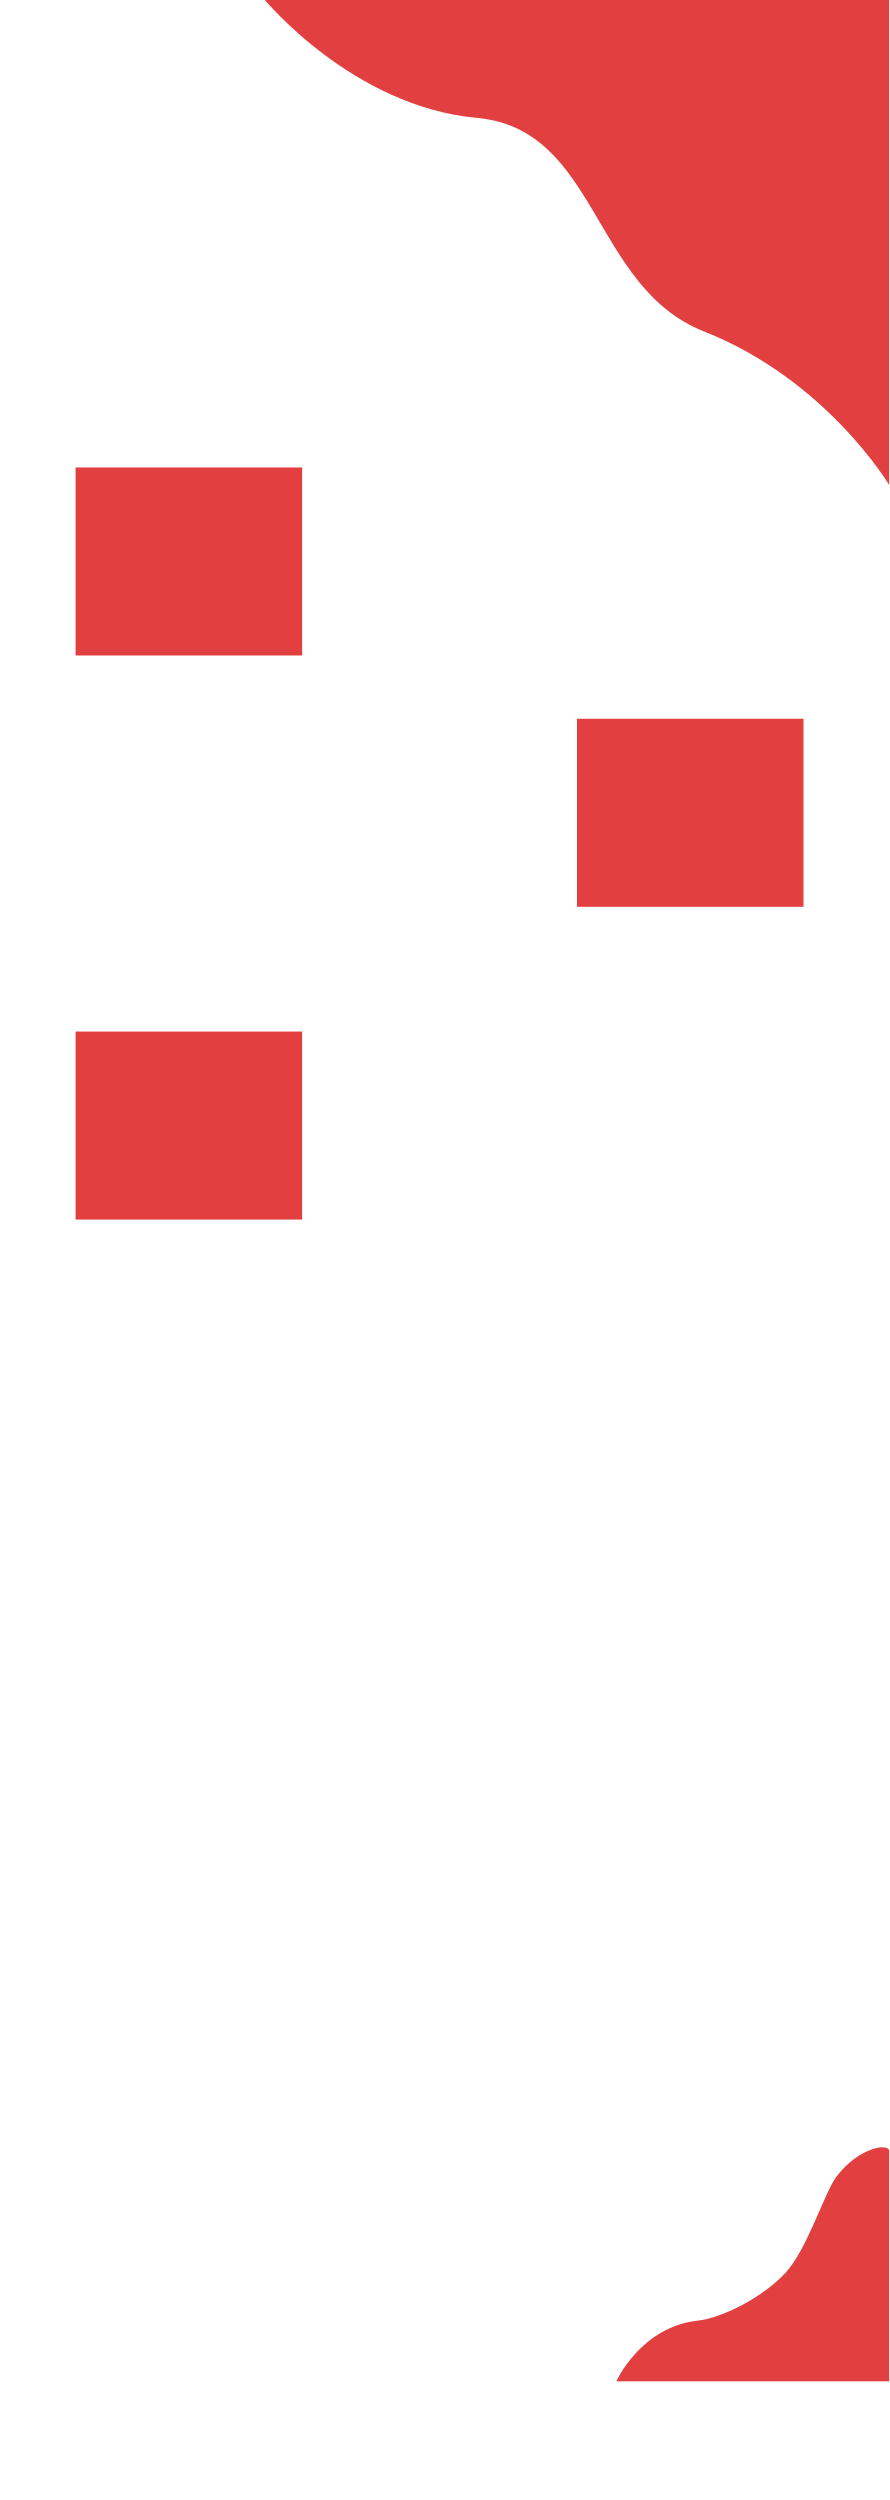
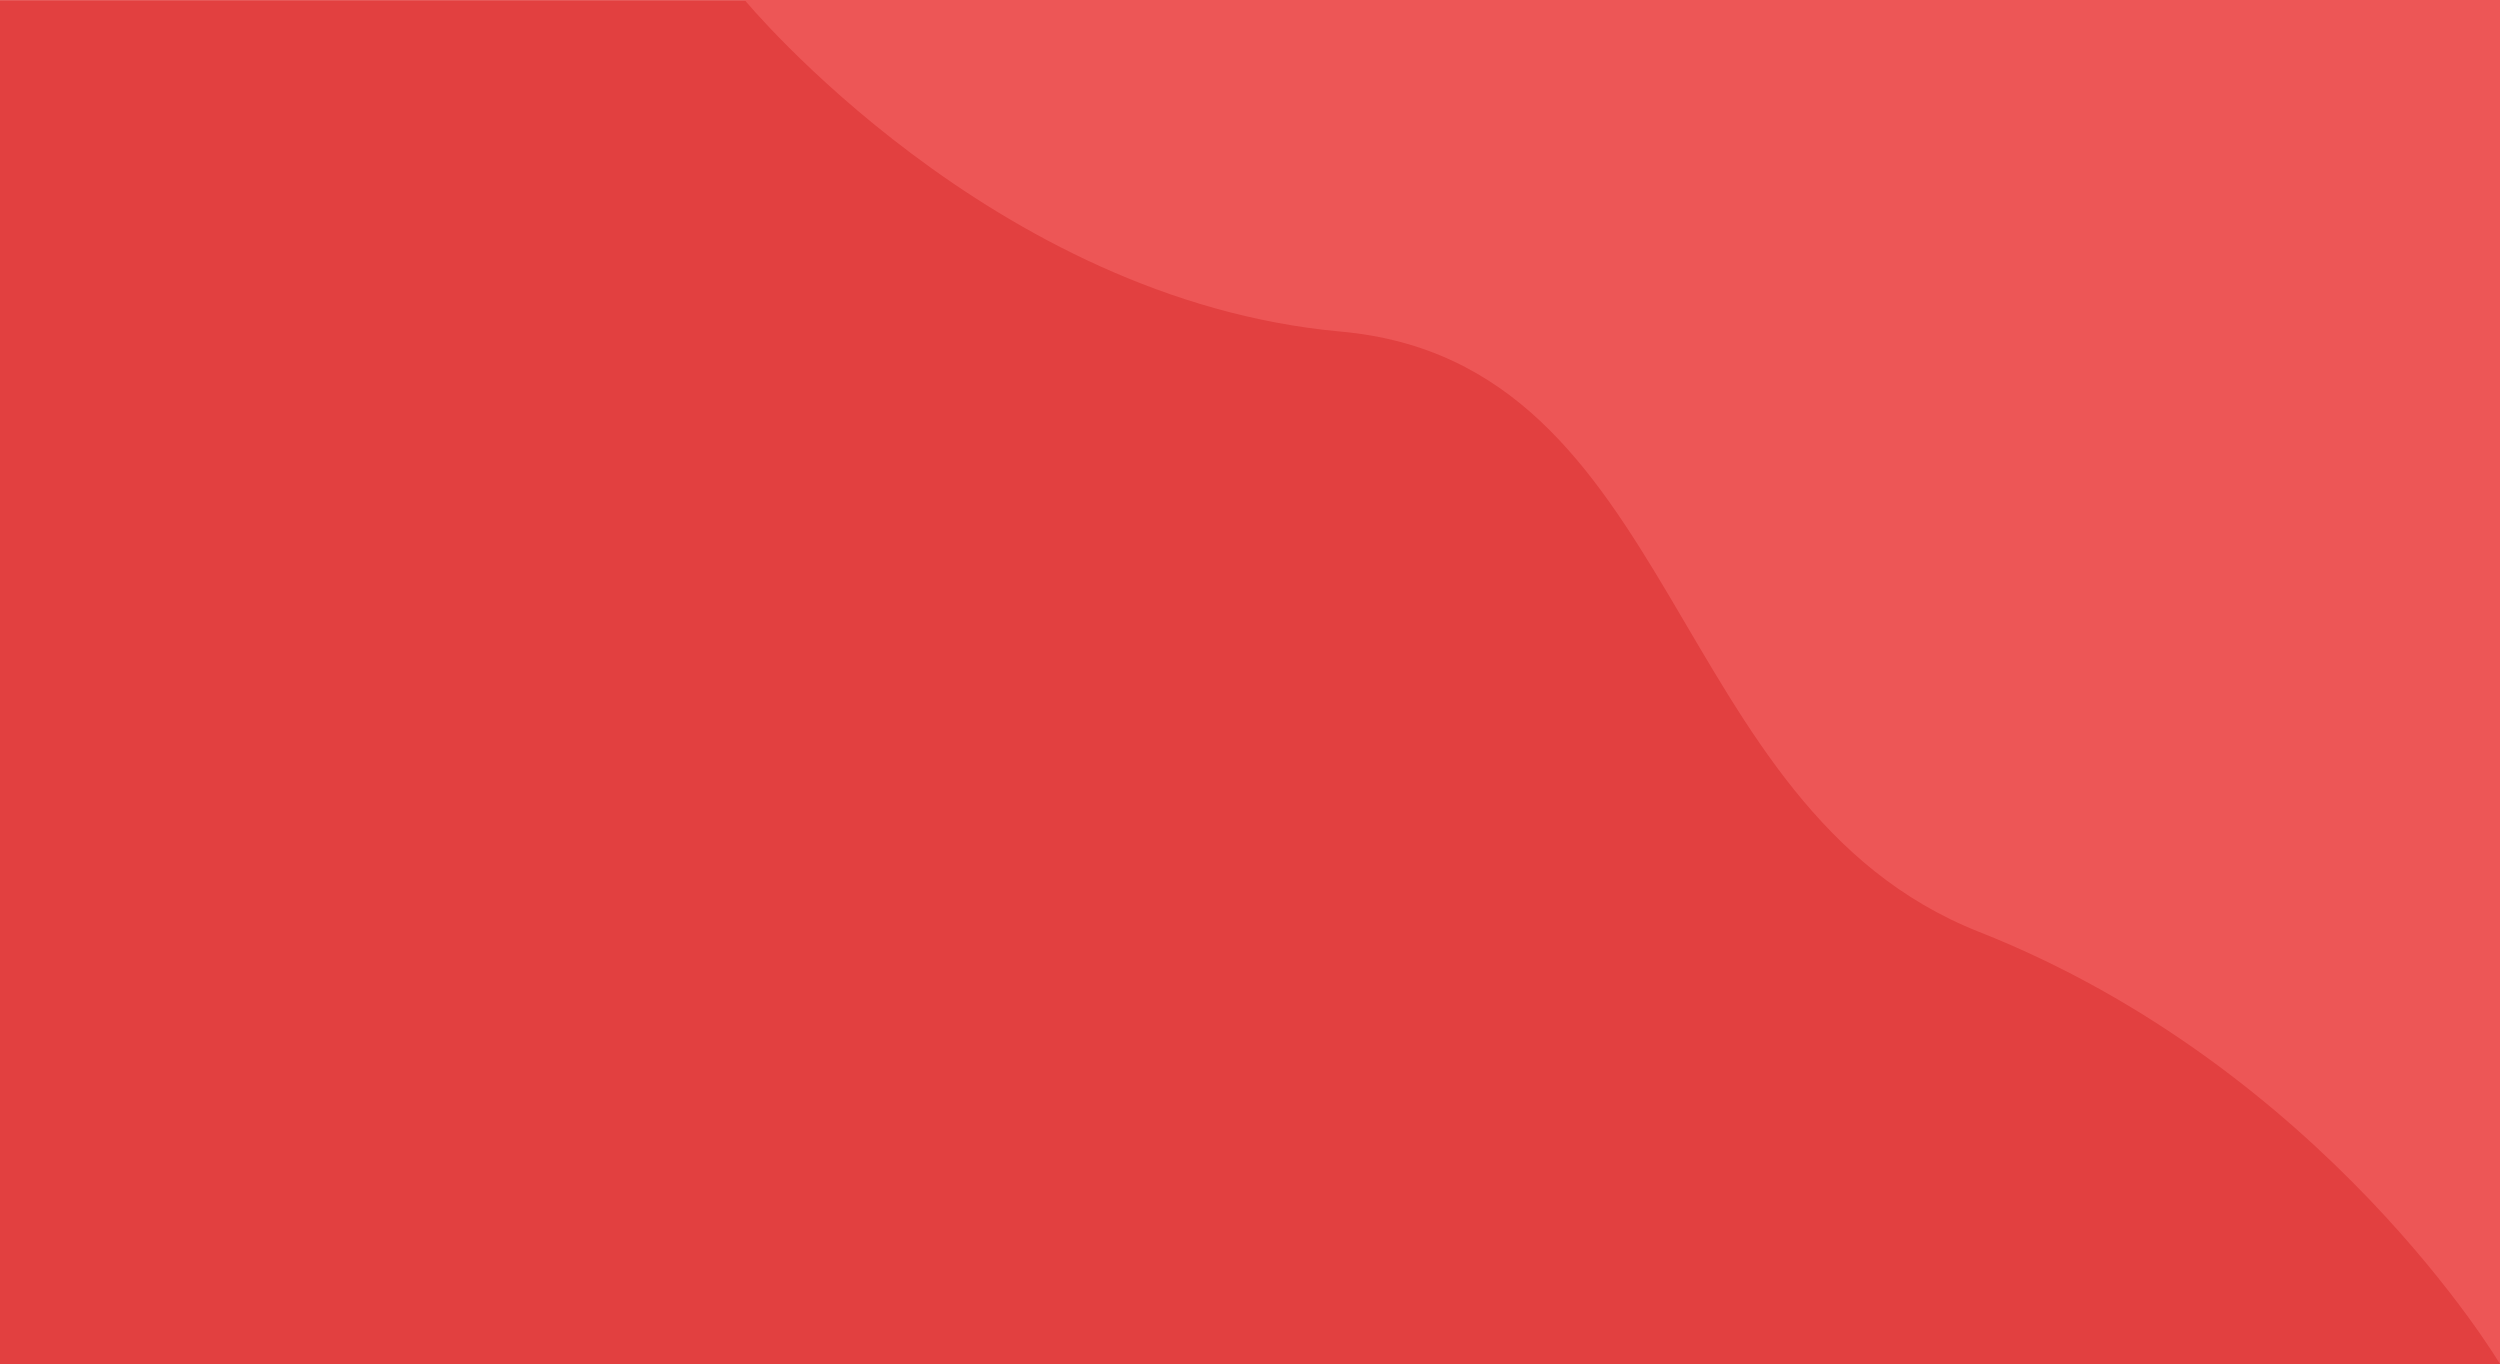
- <svg xmlns="http://www.w3.org/2000/svg" version="1.1" id="b65f536e-d64e-4fca-b2e7-1a0e0783e7c4" x="0px" y="0px" viewBox="0 0 1980 5566.9" style="enable-background:new 0 0 1980 5566.9;" xml:space="preserve">
+ <svg xmlns="http://www.w3.org/2000/svg" version="1.1" id="b65f536e-d64e-4fca-b2e7-1a0e0783e7c4" x="0px" y="0px" viewBox="0 0 1980 1080" style="enable-background:new 0 0 1980 1080;" xml:space="preserve">
  <style type="text/css">
	.st0{fill:#E24040;}
+ 	.st1{fill:#ED5656;}
</style>
-   <path class="st0" d="M589.6-0.3H1980v1080.5c0,0-138.8-234.1-412.7-342.3c-249.8-98.8-235.1-450.9-505.5-475.4  C785.6,237.5,589.6-0.3,589.6-0.3z" />
-   <rect x="168.3" y="1040.9" class="st0" width="504.5" height="418.7" />
-   <rect x="1284.8" y="1600.5" class="st0" width="504.5" height="418.7" />
-   <rect x="168.3" y="2297" class="st0" width="504.5" height="418.7" />
-   <path class="st0" d="M1980,4789.7c-0.4-18-67.2-9.3-117.6,57.4c-26,34.4-65.8,163.6-113.8,214.5c-57,60.3-147.4,100.9-194,105.8  c-127.6,13.4-182.3,135.3-182.3,135.3H1980V4789.7z" />
+   <rect y="0.1" class="st0" width="1980" height="1080.2" />
+   <path class="st1" d="M589.6-0.2H1980v1080.5c0,0-138.8-234.1-412.7-342.3c-249.8-98.8-235.1-450.9-505.5-475.4  C785.6,237.6,589.6-0.2,589.6-0.2z" />
</svg>
